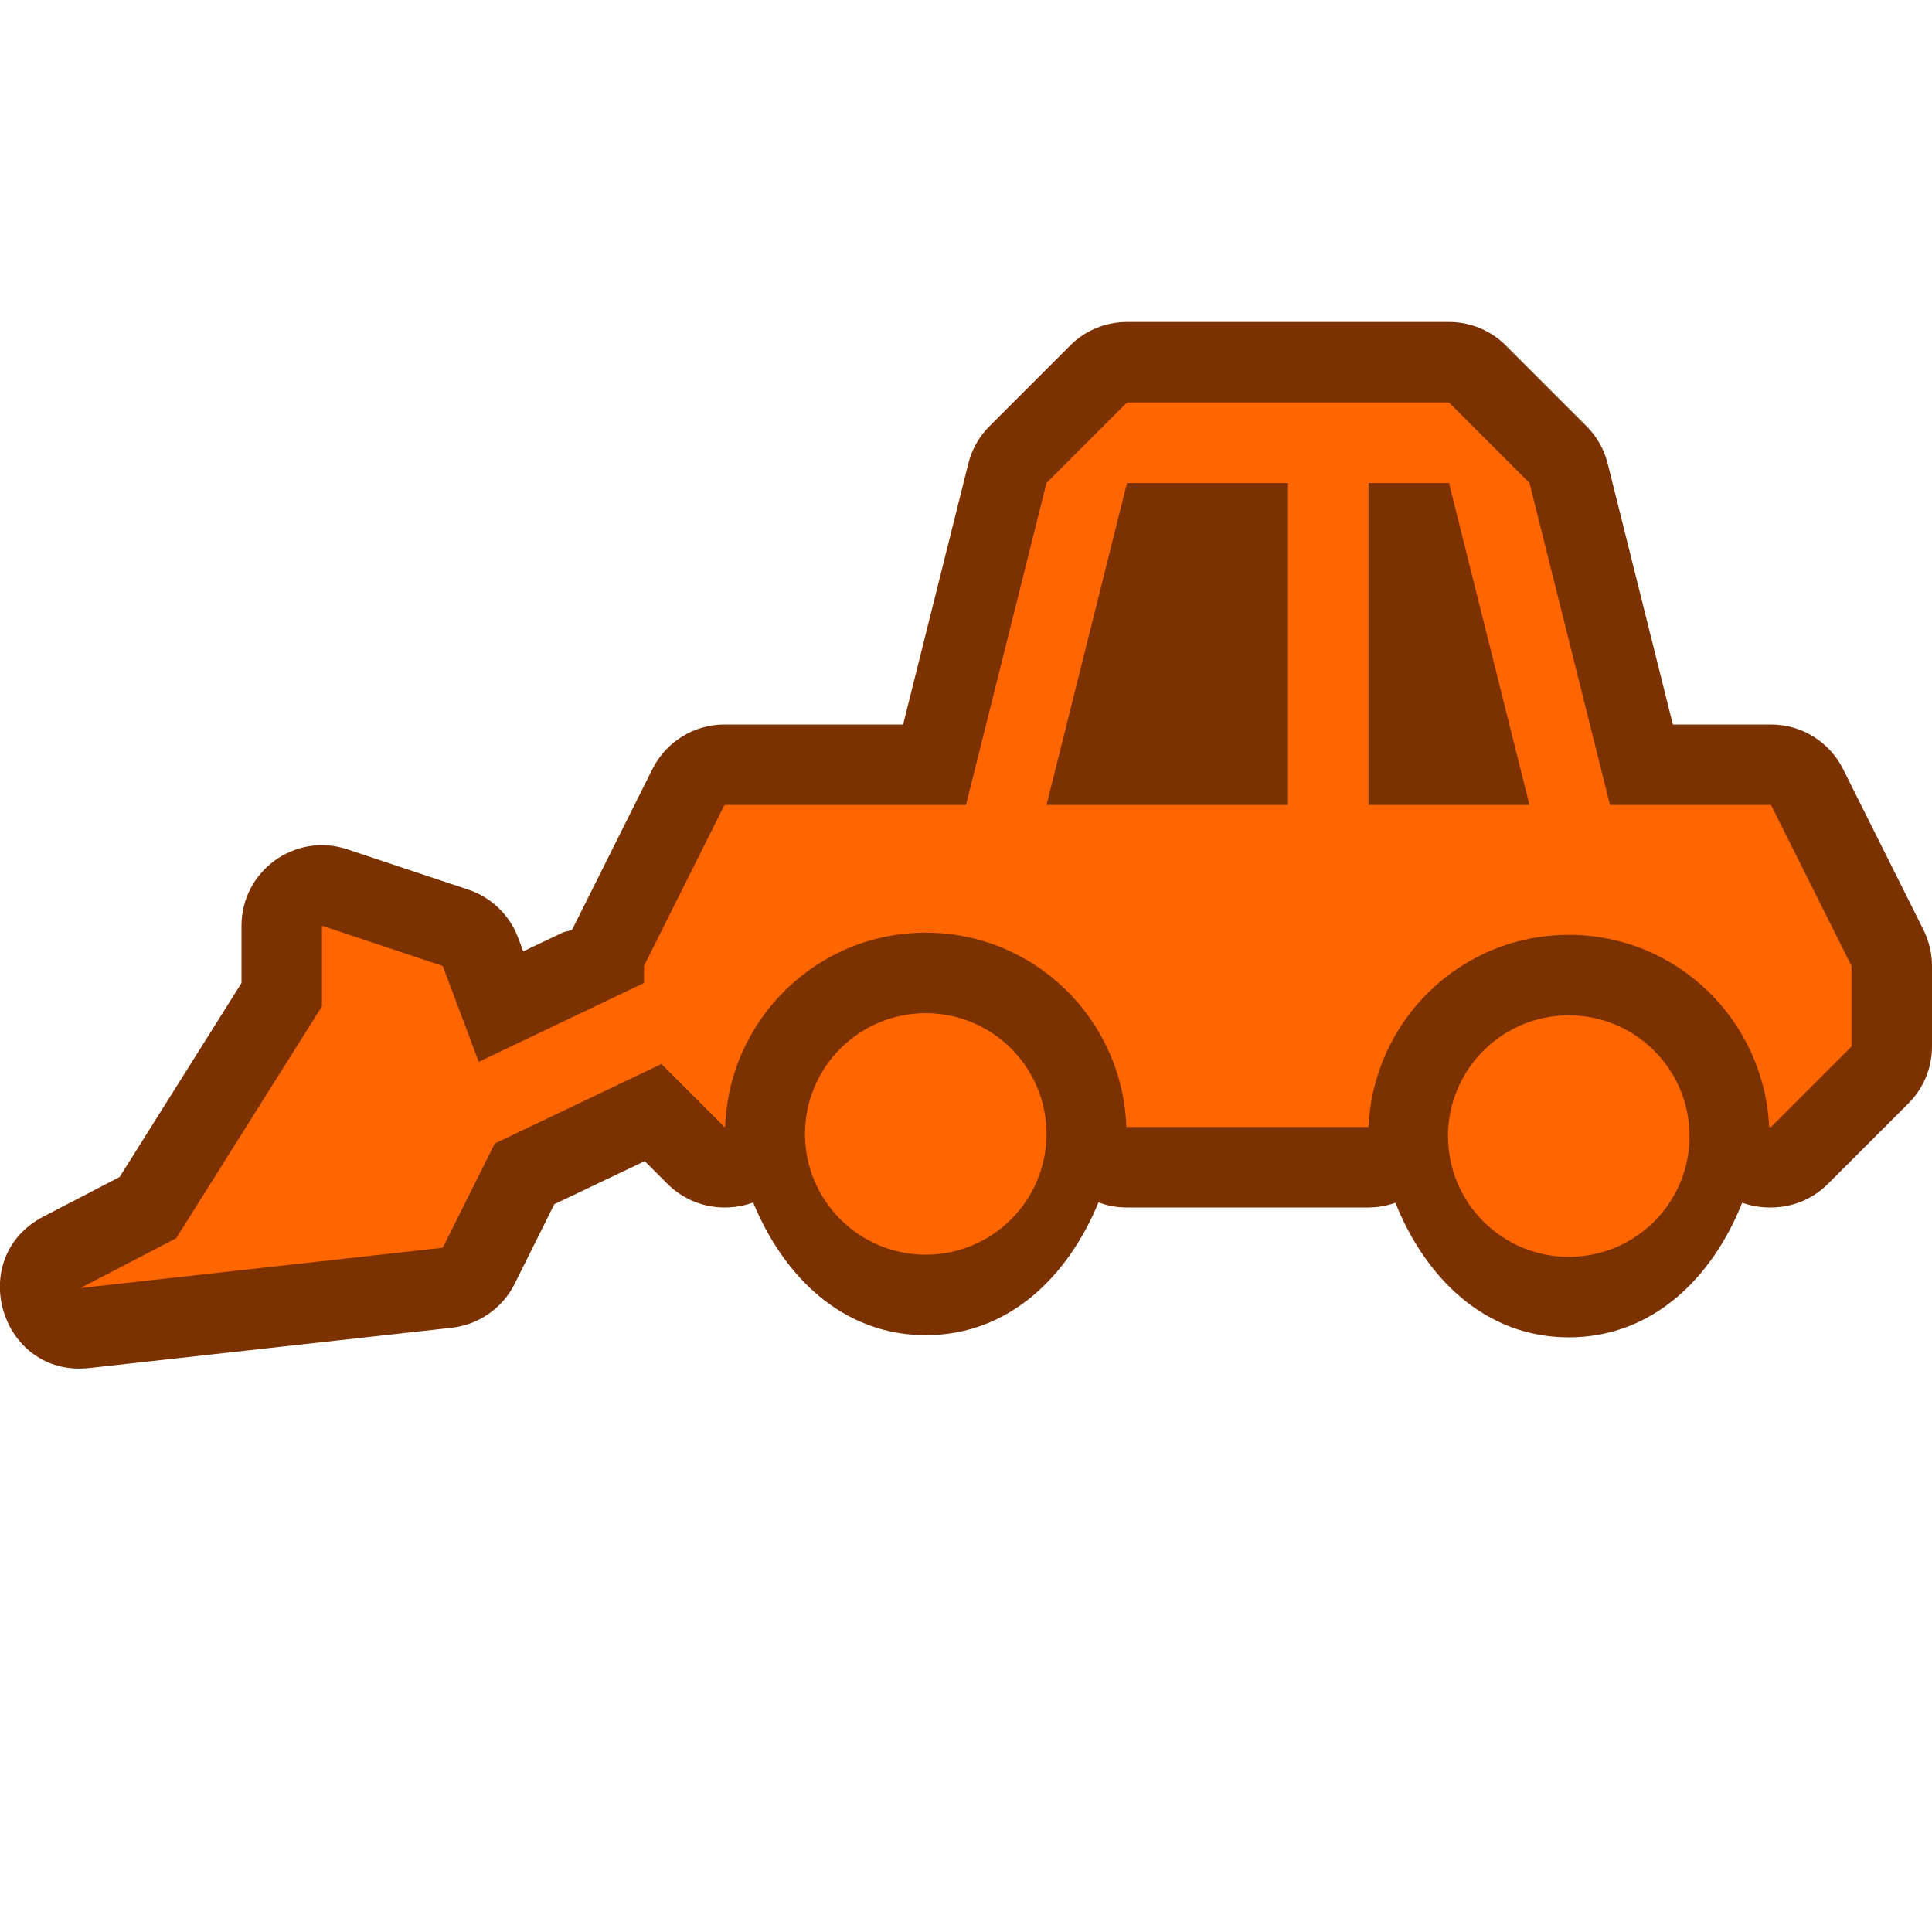
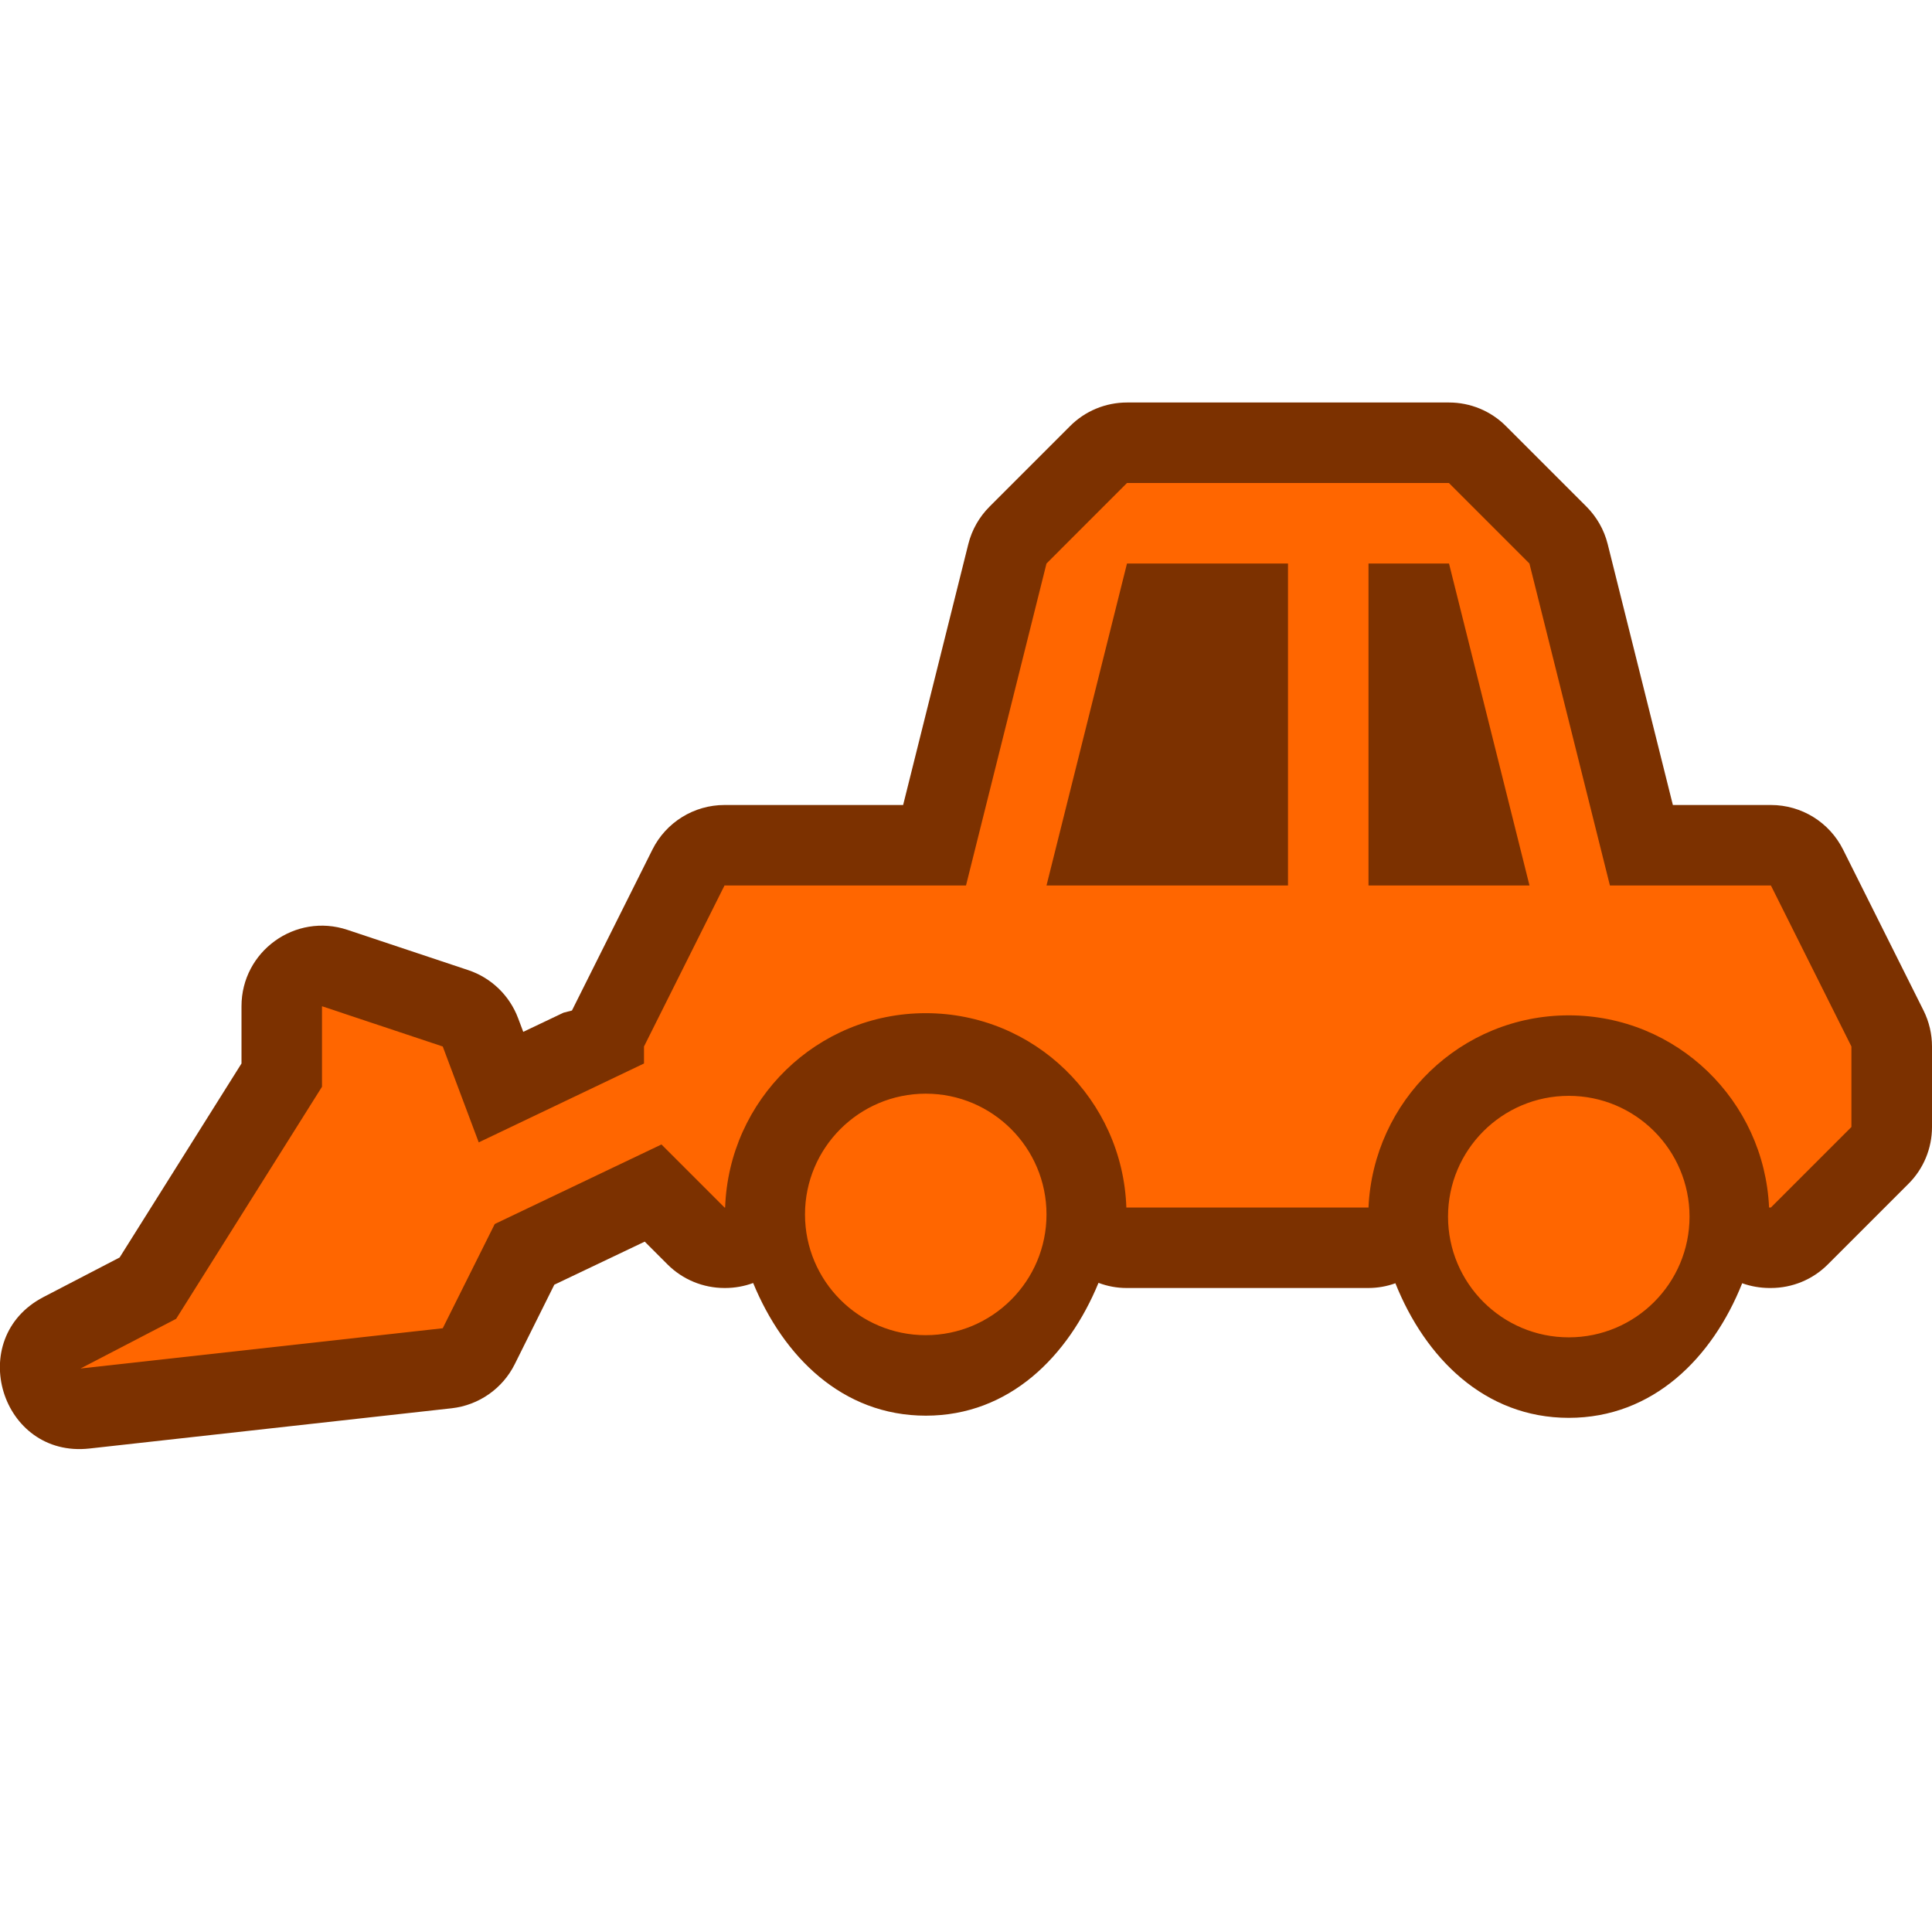
<svg xmlns="http://www.w3.org/2000/svg" xmlns:xlink="http://www.w3.org/1999/xlink" width="24" height="24" viewBox="0 0 24 24" id="svg2" version="1.1">
  <defs id="defs4">
    <linearGradient id="linearGradient9619">
      <stop id="stop9621" offset="0" style="stop-color: rgb(187, 187, 187); stop-opacity: 1;" />
      <stop id="stop9623" offset="1" style="stop-color: rgb(255, 255, 255); stop-opacity: 1;" />
    </linearGradient>
    <linearGradient id="linearGradient5196">
      <stop id="stop5198" offset="0" style="stop-color: rgb(201, 201, 201); stop-opacity: 1;" />
      <stop id="stop5200" offset="1" style="stop-color: rgb(201, 201, 201); stop-opacity: 0;" />
    </linearGradient>
    <linearGradient gradientUnits="userSpaceOnUse" y2="430.108" x2="-774.989" y1="619.613" x1="-776.403" id="linearGradient5202" xlink:href="#linearGradient5196" />
    <linearGradient gradientUnits="userSpaceOnUse" y2="295.758" x2="-490.025" y1="350.912" x1="-1027.219" id="linearGradient9625" xlink:href="#linearGradient9619" />
    <linearGradient gradientTransform="matrix(0.467111,0,0,0.487697,583.26,486.273)" y2="430.108" x2="-774.989" y1="619.613" x1="-776.403" gradientUnits="userSpaceOnUse" id="linearGradient6733" xlink:href="#linearGradient5196" />
    <linearGradient gradientTransform="matrix(0.467111,0,0,0.487697,583.26,486.273)" y2="295.758" x2="-490.025" y1="350.912" x1="-1027.219" gradientUnits="userSpaceOnUse" id="linearGradient6736" xlink:href="#linearGradient9619" />
    <linearGradient y2="430.108" x2="-774.989" y1="619.613" x1="-776.403" gradientTransform="matrix(0.441304,0,0,0.460753,417.8747,619.1037)" gradientUnits="userSpaceOnUse" id="linearGradient1360" xlink:href="#linearGradient5196" />
    <linearGradient y2="295.758" x2="-490.025" y1="350.912" x1="-1027.219" gradientTransform="matrix(0.441304,0,0,0.460753,417.8747,619.1037)" gradientUnits="userSpaceOnUse" id="linearGradient1363" xlink:href="#linearGradient9619" />
    <linearGradient gradientUnits="userSpaceOnUse" y2="430.108" x2="-774.989" y1="619.613" x1="-776.403" id="linearGradient4201" xlink:href="#linearGradient5196" />
    <linearGradient gradientUnits="userSpaceOnUse" y2="295.758" x2="-490.025" y1="350.912" x1="-1027.219" id="linearGradient4203" xlink:href="#linearGradient9619" />
    <linearGradient y2="295.758" x2="-490.025" y1="350.912" x1="-1027.219" gradientUnits="userSpaceOnUse" id="linearGradient4073" xlink:href="#linearGradient9619" />
    <linearGradient y2="430.108" x2="-774.989" y1="619.613" x1="-776.403" gradientUnits="userSpaceOnUse" id="linearGradient4075" xlink:href="#linearGradient5196" />
    <linearGradient gradientTransform="matrix(0.467111,0,0,0.487697,583.26,486.273)" y2="430.108" x2="-774.989" y1="619.613" x1="-776.403" gradientUnits="userSpaceOnUse" id="linearGradient4207" xlink:href="#linearGradient5196" />
    <linearGradient gradientTransform="matrix(0.467111,0,0,0.487697,583.26,486.273)" y2="295.758" x2="-490.025" y1="350.912" x1="-1027.219" gradientUnits="userSpaceOnUse" id="linearGradient4209" xlink:href="#linearGradient9619" />
    <linearGradient y2="295.758" x2="-490.025" y1="350.912" x1="-1027.219" gradientTransform="matrix(0.467111,0,0,0.487697,583.26,486.273)" gradientUnits="userSpaceOnUse" id="linearGradient7649" xlink:href="#linearGradient9619" />
    <linearGradient y2="430.108" x2="-774.989" y1="619.613" x1="-776.403" gradientTransform="matrix(0.467111,0,0,0.487697,583.26,486.273)" gradientUnits="userSpaceOnUse" id="linearGradient7651" xlink:href="#linearGradient5196" />
    <linearGradient xlink:href="#linearGradient5196" id="linearGradient4579" x1="-776.403" y1="619.613" x2="-774.989" y2="430.108" gradientUnits="userSpaceOnUse" />
    <linearGradient xlink:href="#linearGradient9619" id="linearGradient4581" x1="-1027.219" y1="350.912" x2="-490.025" y2="295.758" gradientUnits="userSpaceOnUse" />
    <linearGradient xlink:href="#linearGradient5196" id="linearGradient4583" gradientUnits="userSpaceOnUse" x1="-776.403" y1="619.613" x2="-774.989" y2="430.108" gradientTransform="matrix(0.467111,0,0,0.487697,583.26,486.273)" />
    <linearGradient xlink:href="#linearGradient9619" id="linearGradient4585" gradientUnits="userSpaceOnUse" x1="-1027.219" y1="350.912" x2="-490.025" y2="295.758" gradientTransform="matrix(0.467111,0,0,0.487697,583.26,486.273)" />
    <linearGradient xlink:href="#linearGradient5196" id="linearGradient4587" gradientUnits="userSpaceOnUse" gradientTransform="matrix(0.441304,0,0,0.460753,417.8747,619.1037)" x1="-776.403" y1="619.613" x2="-774.989" y2="430.108" />
    <linearGradient xlink:href="#linearGradient9619" id="linearGradient4589" gradientUnits="userSpaceOnUse" gradientTransform="matrix(0.441304,0,0,0.460753,417.8747,619.1037)" x1="-1027.219" y1="350.912" x2="-490.025" y2="295.758" />
    <linearGradient gradientUnits="userSpaceOnUse" y2="430.108" x2="-774.989" y1="619.613" x1="-776.403" id="linearGradient4790" xlink:href="#linearGradient5196" />
    <linearGradient gradientUnits="userSpaceOnUse" y2="295.758" x2="-490.025" y1="350.912" x1="-1027.219" id="linearGradient4792" xlink:href="#linearGradient9619" />
    <linearGradient gradientTransform="matrix(0.467111,0,0,0.487697,583.26,486.273)" y2="430.108" x2="-774.989" y1="619.613" x1="-776.403" gradientUnits="userSpaceOnUse" id="linearGradient4794" xlink:href="#linearGradient5196" />
    <linearGradient gradientTransform="matrix(0.467111,0,0,0.487697,583.26,486.273)" y2="295.758" x2="-490.025" y1="350.912" x1="-1027.219" gradientUnits="userSpaceOnUse" id="linearGradient4796" xlink:href="#linearGradient9619" />
    <linearGradient y2="430.108" x2="-774.989" y1="619.613" x1="-776.403" gradientTransform="matrix(0.441304,0,0,0.460753,417.8747,619.1037)" gradientUnits="userSpaceOnUse" id="linearGradient4798" xlink:href="#linearGradient5196" />
    <linearGradient y2="295.758" x2="-490.025" y1="350.912" x1="-1027.219" gradientTransform="matrix(0.441304,0,0,0.460753,417.8747,619.1037)" gradientUnits="userSpaceOnUse" id="linearGradient4800" xlink:href="#linearGradient9619" />
    <linearGradient gradientUnits="userSpaceOnUse" y2="430.108" x2="-774.989" y1="619.613" x1="-776.403" id="linearGradient4278" xlink:href="#linearGradient5196" />
    <linearGradient gradientUnits="userSpaceOnUse" y2="295.758" x2="-490.025" y1="350.912" x1="-1027.219" id="linearGradient4280" xlink:href="#linearGradient9619" />
    <linearGradient gradientTransform="matrix(0.467111,0,0,0.487697,583.26,486.273)" y2="430.108" x2="-774.989" y1="619.613" x1="-776.403" gradientUnits="userSpaceOnUse" id="linearGradient4282" xlink:href="#linearGradient5196" />
    <linearGradient gradientTransform="matrix(0.467111,0,0,0.487697,583.26,486.273)" y2="295.758" x2="-490.025" y1="350.912" x1="-1027.219" gradientUnits="userSpaceOnUse" id="linearGradient4284" xlink:href="#linearGradient9619" />
    <linearGradient y2="430.108" x2="-774.989" y1="619.613" x1="-776.403" gradientTransform="matrix(0.441304,0,0,0.460753,417.8747,619.1037)" gradientUnits="userSpaceOnUse" id="linearGradient4286" xlink:href="#linearGradient5196" />
    <linearGradient y2="295.758" x2="-490.025" y1="350.912" x1="-1027.219" gradientTransform="matrix(0.441304,0,0,0.460753,417.8747,619.1037)" gradientUnits="userSpaceOnUse" id="linearGradient4288" xlink:href="#linearGradient9619" />
    <linearGradient xlink:href="#linearGradient5196" id="linearGradient4305" x1="-776.403" y1="619.613" x2="-774.989" y2="430.108" gradientUnits="userSpaceOnUse" />
    <linearGradient xlink:href="#linearGradient9619" id="linearGradient4307" x1="-1027.219" y1="350.912" x2="-490.025" y2="295.758" gradientUnits="userSpaceOnUse" />
    <linearGradient xlink:href="#linearGradient5196" id="linearGradient4309" gradientUnits="userSpaceOnUse" x1="-776.403" y1="619.613" x2="-774.989" y2="430.108" gradientTransform="matrix(0.467111,0,0,0.487697,583.26,486.273)" />
    <linearGradient xlink:href="#linearGradient9619" id="linearGradient4311" gradientUnits="userSpaceOnUse" x1="-1027.219" y1="350.912" x2="-490.025" y2="295.758" gradientTransform="matrix(0.467111,0,0,0.487697,583.26,486.273)" />
    <linearGradient xlink:href="#linearGradient5196" id="linearGradient4313" gradientUnits="userSpaceOnUse" gradientTransform="matrix(0.441304,0,0,0.460753,417.8747,619.1037)" x1="-776.403" y1="619.613" x2="-774.989" y2="430.108" />
    <linearGradient xlink:href="#linearGradient9619" id="linearGradient4315" gradientUnits="userSpaceOnUse" gradientTransform="matrix(0.441304,0,0,0.460753,417.8747,619.1037)" x1="-1027.219" y1="350.912" x2="-490.025" y2="295.758" />
    <linearGradient gradientUnits="userSpaceOnUse" y2="430.108" x2="-774.989" y1="619.613" x1="-776.403" id="linearGradient4471" xlink:href="#linearGradient5196" />
    <linearGradient gradientUnits="userSpaceOnUse" y2="295.758" x2="-490.025" y1="350.912" x1="-1027.219" id="linearGradient4473" xlink:href="#linearGradient9619" />
    <linearGradient gradientTransform="matrix(0.467111,0,0,0.487697,583.26,486.273)" y2="430.108" x2="-774.989" y1="619.613" x1="-776.403" gradientUnits="userSpaceOnUse" id="linearGradient4475" xlink:href="#linearGradient5196" />
    <linearGradient gradientTransform="matrix(0.467111,0,0,0.487697,583.26,486.273)" y2="295.758" x2="-490.025" y1="350.912" x1="-1027.219" gradientUnits="userSpaceOnUse" id="linearGradient4477" xlink:href="#linearGradient9619" />
    <linearGradient y2="430.108" x2="-774.989" y1="619.613" x1="-776.403" gradientTransform="matrix(0.441304,0,0,0.460753,417.8747,619.1037)" gradientUnits="userSpaceOnUse" id="linearGradient4479" xlink:href="#linearGradient5196" />
    <linearGradient y2="295.758" x2="-490.025" y1="350.912" x1="-1027.219" gradientTransform="matrix(0.441304,0,0,0.460753,417.8747,619.1037)" gradientUnits="userSpaceOnUse" id="linearGradient4481" xlink:href="#linearGradient9619" />
    <linearGradient xlink:href="#linearGradient5196" id="linearGradient4498" x1="-776.403" y1="619.613" x2="-774.989" y2="430.108" gradientUnits="userSpaceOnUse" />
    <linearGradient xlink:href="#linearGradient9619" id="linearGradient4500" x1="-1027.219" y1="350.912" x2="-490.025" y2="295.758" gradientUnits="userSpaceOnUse" />
    <linearGradient xlink:href="#linearGradient5196" id="linearGradient4502" gradientUnits="userSpaceOnUse" x1="-776.403" y1="619.613" x2="-774.989" y2="430.108" gradientTransform="matrix(0.467111,0,0,0.487697,583.26,486.273)" />
    <linearGradient xlink:href="#linearGradient9619" id="linearGradient4504" gradientUnits="userSpaceOnUse" x1="-1027.219" y1="350.912" x2="-490.025" y2="295.758" gradientTransform="matrix(0.467111,0,0,0.487697,583.26,486.273)" />
    <linearGradient xlink:href="#linearGradient5196" id="linearGradient4506" gradientUnits="userSpaceOnUse" gradientTransform="matrix(0.441304,0,0,0.460753,417.8747,619.1037)" x1="-776.403" y1="619.613" x2="-774.989" y2="430.108" />
    <linearGradient xlink:href="#linearGradient9619" id="linearGradient4508" gradientUnits="userSpaceOnUse" gradientTransform="matrix(0.441304,0,0,0.460753,417.8747,619.1037)" x1="-1027.219" y1="350.912" x2="-490.025" y2="295.758" />
    <linearGradient xlink:href="#linearGradient5196" id="linearGradient4311-2" x1="-776.403" y1="619.613" x2="-774.989" y2="430.108" gradientUnits="userSpaceOnUse" />
    <linearGradient xlink:href="#linearGradient9619" id="linearGradient4313-9" x1="-1027.219" y1="350.912" x2="-490.025" y2="295.758" gradientUnits="userSpaceOnUse" />
    <linearGradient xlink:href="#linearGradient5196" id="linearGradient4315-6" gradientUnits="userSpaceOnUse" x1="-776.403" y1="619.613" x2="-774.989" y2="430.108" gradientTransform="matrix(0.467111,0,0,0.487697,583.26,486.273)" />
    <linearGradient xlink:href="#linearGradient9619" id="linearGradient4317" gradientUnits="userSpaceOnUse" x1="-1027.219" y1="350.912" x2="-490.025" y2="295.758" gradientTransform="matrix(0.467111,0,0,0.487697,583.26,486.273)" />
    <linearGradient xlink:href="#linearGradient5196" id="linearGradient4319" gradientUnits="userSpaceOnUse" gradientTransform="matrix(0.441304,0,0,0.460753,417.8747,619.1037)" x1="-776.403" y1="619.613" x2="-774.989" y2="430.108" />
    <linearGradient xlink:href="#linearGradient9619" id="linearGradient4321" gradientUnits="userSpaceOnUse" gradientTransform="matrix(0.441304,0,0,0.460753,417.8747,619.1037)" x1="-1027.219" y1="350.912" x2="-490.025" y2="295.758" />
    <linearGradient gradientUnits="userSpaceOnUse" y2="430.108" x2="-774.989" y1="619.613" x1="-776.403" id="linearGradient4338" xlink:href="#linearGradient5196" />
    <linearGradient gradientUnits="userSpaceOnUse" y2="295.758" x2="-490.025" y1="350.912" x1="-1027.219" id="linearGradient4340" xlink:href="#linearGradient9619" />
    <linearGradient gradientTransform="matrix(0.467111,0,0,0.487697,583.26,486.273)" y2="430.108" x2="-774.989" y1="619.613" x1="-776.403" gradientUnits="userSpaceOnUse" id="linearGradient4342" xlink:href="#linearGradient5196" />
    <linearGradient gradientTransform="matrix(0.467111,0,0,0.487697,583.26,486.273)" y2="295.758" x2="-490.025" y1="350.912" x1="-1027.219" gradientUnits="userSpaceOnUse" id="linearGradient4344" xlink:href="#linearGradient9619" />
    <linearGradient y2="430.108" x2="-774.989" y1="619.613" x1="-776.403" gradientTransform="matrix(0.441304,0,0,0.460753,417.8747,619.1037)" gradientUnits="userSpaceOnUse" id="linearGradient4346" xlink:href="#linearGradient5196" />
    <linearGradient y2="295.758" x2="-490.025" y1="350.912" x1="-1027.219" gradientTransform="matrix(0.441304,0,0,0.460753,417.8747,619.1037)" gradientUnits="userSpaceOnUse" id="linearGradient4348" xlink:href="#linearGradient9619" />
    <linearGradient xlink:href="#linearGradient5196" id="linearGradient5148" x1="-776.403" y1="619.613" x2="-774.989" y2="430.108" gradientUnits="userSpaceOnUse" />
    <linearGradient xlink:href="#linearGradient9619" id="linearGradient5150" x1="-1027.219" y1="350.912" x2="-490.025" y2="295.758" gradientUnits="userSpaceOnUse" />
    <linearGradient xlink:href="#linearGradient5196" id="linearGradient5152" gradientUnits="userSpaceOnUse" x1="-776.403" y1="619.613" x2="-774.989" y2="430.108" gradientTransform="matrix(0.467111,0,0,0.487697,583.26,486.273)" />
    <linearGradient xlink:href="#linearGradient9619" id="linearGradient5154" gradientUnits="userSpaceOnUse" x1="-1027.219" y1="350.912" x2="-490.025" y2="295.758" gradientTransform="matrix(0.467111,0,0,0.487697,583.26,486.273)" />
    <linearGradient xlink:href="#linearGradient5196" id="linearGradient5156" gradientUnits="userSpaceOnUse" gradientTransform="matrix(0.441304,0,0,0.460753,417.8747,619.1037)" x1="-776.403" y1="619.613" x2="-774.989" y2="430.108" />
    <linearGradient xlink:href="#linearGradient9619" id="linearGradient5158" gradientUnits="userSpaceOnUse" gradientTransform="matrix(0.441304,0,0,0.460753,417.8747,619.1037)" x1="-1027.219" y1="350.912" x2="-490.025" y2="295.758" />
    <linearGradient gradientUnits="userSpaceOnUse" y2="430.108" x2="-774.989" y1="619.613" x1="-776.403" id="linearGradient5175" xlink:href="#linearGradient5196" />
    <linearGradient gradientUnits="userSpaceOnUse" y2="295.758" x2="-490.025" y1="350.912" x1="-1027.219" id="linearGradient5177" xlink:href="#linearGradient9619" />
    <linearGradient gradientTransform="matrix(0.467111,0,0,0.487697,583.26,486.273)" y2="430.108" x2="-774.989" y1="619.613" x1="-776.403" gradientUnits="userSpaceOnUse" id="linearGradient5179" xlink:href="#linearGradient5196" />
    <linearGradient gradientTransform="matrix(0.467111,0,0,0.487697,583.26,486.273)" y2="295.758" x2="-490.025" y1="350.912" x1="-1027.219" gradientUnits="userSpaceOnUse" id="linearGradient5181" xlink:href="#linearGradient9619" />
    <linearGradient y2="430.108" x2="-774.989" y1="619.613" x1="-776.403" gradientTransform="matrix(0.441304,0,0,0.460753,417.8747,619.1037)" gradientUnits="userSpaceOnUse" id="linearGradient5183" xlink:href="#linearGradient5196" />
    <linearGradient y2="295.758" x2="-490.025" y1="350.912" x1="-1027.219" gradientTransform="matrix(0.441304,0,0,0.460753,417.8747,619.1037)" gradientUnits="userSpaceOnUse" id="linearGradient5185" xlink:href="#linearGradient9619" />
    <linearGradient gradientUnits="userSpaceOnUse" y2="430.108" x2="-774.989" y1="619.613" x1="-776.403" id="linearGradient5207" xlink:href="#linearGradient5196" />
    <linearGradient gradientUnits="userSpaceOnUse" y2="295.758" x2="-490.025" y1="350.912" x1="-1027.219" id="linearGradient5209" xlink:href="#linearGradient9619" />
    <linearGradient gradientTransform="matrix(0.467111,0,0,0.487697,583.26,486.273)" y2="430.108" x2="-774.989" y1="619.613" x1="-776.403" gradientUnits="userSpaceOnUse" id="linearGradient5211" xlink:href="#linearGradient5196" />
    <linearGradient gradientTransform="matrix(0.467111,0,0,0.487697,583.26,486.273)" y2="295.758" x2="-490.025" y1="350.912" x1="-1027.219" gradientUnits="userSpaceOnUse" id="linearGradient5213" xlink:href="#linearGradient9619" />
    <linearGradient y2="430.108" x2="-774.989" y1="619.613" x1="-776.403" gradientTransform="matrix(0.441304,0,0,0.460753,417.8747,619.1037)" gradientUnits="userSpaceOnUse" id="linearGradient5215" xlink:href="#linearGradient5196" />
    <linearGradient y2="295.758" x2="-490.025" y1="350.912" x1="-1027.219" gradientTransform="matrix(0.441304,0,0,0.460753,417.8747,619.1037)" gradientUnits="userSpaceOnUse" id="linearGradient5217" xlink:href="#linearGradient9619" />
    <linearGradient xlink:href="#linearGradient5196" id="linearGradient5234" x1="-776.403" y1="619.613" x2="-774.989" y2="430.108" gradientUnits="userSpaceOnUse" />
    <linearGradient xlink:href="#linearGradient9619" id="linearGradient5236" x1="-1027.219" y1="350.912" x2="-490.025" y2="295.758" gradientUnits="userSpaceOnUse" />
    <linearGradient xlink:href="#linearGradient5196" id="linearGradient5238" gradientUnits="userSpaceOnUse" x1="-776.403" y1="619.613" x2="-774.989" y2="430.108" gradientTransform="matrix(0.467111,0,0,0.487697,583.26,486.273)" />
    <linearGradient xlink:href="#linearGradient9619" id="linearGradient5240" gradientUnits="userSpaceOnUse" x1="-1027.219" y1="350.912" x2="-490.025" y2="295.758" gradientTransform="matrix(0.467111,0,0,0.487697,583.26,486.273)" />
    <linearGradient xlink:href="#linearGradient5196" id="linearGradient5242" gradientUnits="userSpaceOnUse" gradientTransform="matrix(0.441304,0,0,0.460753,417.8747,619.1037)" x1="-776.403" y1="619.613" x2="-774.989" y2="430.108" />
    <linearGradient xlink:href="#linearGradient9619" id="linearGradient5244" gradientUnits="userSpaceOnUse" gradientTransform="matrix(0.441304,0,0,0.460753,417.8747,619.1037)" x1="-1027.219" y1="350.912" x2="-490.025" y2="295.758" />
    <linearGradient gradientUnits="userSpaceOnUse" y2="430.108" x2="-774.989" y1="619.613" x1="-776.403" id="linearGradient5266" xlink:href="#linearGradient5196" />
    <linearGradient gradientUnits="userSpaceOnUse" y2="295.758" x2="-490.025" y1="350.912" x1="-1027.219" id="linearGradient5268" xlink:href="#linearGradient9619" />
    <linearGradient gradientTransform="matrix(0.467111,0,0,0.487697,583.26,486.273)" y2="430.108" x2="-774.989" y1="619.613" x1="-776.403" gradientUnits="userSpaceOnUse" id="linearGradient5270" xlink:href="#linearGradient5196" />
    <linearGradient gradientTransform="matrix(0.467111,0,0,0.487697,583.26,486.273)" y2="295.758" x2="-490.025" y1="350.912" x1="-1027.219" gradientUnits="userSpaceOnUse" id="linearGradient5272" xlink:href="#linearGradient9619" />
    <linearGradient y2="430.108" x2="-774.989" y1="619.613" x1="-776.403" gradientTransform="matrix(0.441304,0,0,0.460753,417.8747,619.1037)" gradientUnits="userSpaceOnUse" id="linearGradient5274" xlink:href="#linearGradient5196" />
    <linearGradient y2="295.758" x2="-490.025" y1="350.912" x1="-1027.219" gradientTransform="matrix(0.441304,0,0,0.460753,417.8747,619.1037)" gradientUnits="userSpaceOnUse" id="linearGradient5276" xlink:href="#linearGradient9619" />
    <linearGradient xlink:href="#linearGradient5196" id="linearGradient5293" x1="-776.403" y1="619.613" x2="-774.989" y2="430.108" gradientUnits="userSpaceOnUse" />
    <linearGradient xlink:href="#linearGradient9619" id="linearGradient5295" x1="-1027.219" y1="350.912" x2="-490.025" y2="295.758" gradientUnits="userSpaceOnUse" />
    <linearGradient xlink:href="#linearGradient5196" id="linearGradient5297" gradientUnits="userSpaceOnUse" x1="-776.403" y1="619.613" x2="-774.989" y2="430.108" gradientTransform="matrix(0.467111,0,0,0.487697,583.26,486.273)" />
    <linearGradient xlink:href="#linearGradient9619" id="linearGradient5299" gradientUnits="userSpaceOnUse" x1="-1027.219" y1="350.912" x2="-490.025" y2="295.758" gradientTransform="matrix(0.467111,0,0,0.487697,583.26,486.273)" />
    <linearGradient xlink:href="#linearGradient5196" id="linearGradient5301" gradientUnits="userSpaceOnUse" gradientTransform="matrix(0.441304,0,0,0.460753,417.8747,619.1037)" x1="-776.403" y1="619.613" x2="-774.989" y2="430.108" />
    <linearGradient xlink:href="#linearGradient9619" id="linearGradient5303" gradientUnits="userSpaceOnUse" gradientTransform="matrix(0.441304,0,0,0.460753,417.8747,619.1037)" x1="-1027.219" y1="350.912" x2="-490.025" y2="295.758" />
    <linearGradient xlink:href="#linearGradient5196" id="linearGradient5324" x1="-776.403" y1="619.613" x2="-774.989" y2="430.108" gradientUnits="userSpaceOnUse" />
    <linearGradient xlink:href="#linearGradient9619" id="linearGradient5326" x1="-1027.219" y1="350.912" x2="-490.025" y2="295.758" gradientUnits="userSpaceOnUse" />
    <linearGradient xlink:href="#linearGradient5196" id="linearGradient5328" gradientUnits="userSpaceOnUse" x1="-776.403" y1="619.613" x2="-774.989" y2="430.108" gradientTransform="matrix(0.467111,0,0,0.487697,583.26,486.273)" />
    <linearGradient xlink:href="#linearGradient9619" id="linearGradient5330" gradientUnits="userSpaceOnUse" x1="-1027.219" y1="350.912" x2="-490.025" y2="295.758" gradientTransform="matrix(0.467111,0,0,0.487697,583.26,486.273)" />
    <linearGradient xlink:href="#linearGradient5196" id="linearGradient5332" gradientUnits="userSpaceOnUse" gradientTransform="matrix(0.441304,0,0,0.460753,417.8747,619.1037)" x1="-776.403" y1="619.613" x2="-774.989" y2="430.108" />
    <linearGradient xlink:href="#linearGradient9619" id="linearGradient5334" gradientUnits="userSpaceOnUse" gradientTransform="matrix(0.441304,0,0,0.460753,417.8747,619.1037)" x1="-1027.219" y1="350.912" x2="-490.025" y2="295.758" />
    <linearGradient gradientUnits="userSpaceOnUse" y2="430.108" x2="-774.989" y1="619.613" x1="-776.403" id="linearGradient5351" xlink:href="#linearGradient5196" />
    <linearGradient gradientUnits="userSpaceOnUse" y2="295.758" x2="-490.025" y1="350.912" x1="-1027.219" id="linearGradient5353" xlink:href="#linearGradient9619" />
    <linearGradient gradientTransform="matrix(0.467111,0,0,0.487697,583.26,486.273)" y2="430.108" x2="-774.989" y1="619.613" x1="-776.403" gradientUnits="userSpaceOnUse" id="linearGradient5355" xlink:href="#linearGradient5196" />
    <linearGradient gradientTransform="matrix(0.467111,0,0,0.487697,583.26,486.273)" y2="295.758" x2="-490.025" y1="350.912" x1="-1027.219" gradientUnits="userSpaceOnUse" id="linearGradient5357" xlink:href="#linearGradient9619" />
    <linearGradient y2="430.108" x2="-774.989" y1="619.613" x1="-776.403" gradientTransform="matrix(0.441304,0,0,0.460753,417.8747,619.1037)" gradientUnits="userSpaceOnUse" id="linearGradient5359" xlink:href="#linearGradient5196" />
    <linearGradient y2="295.758" x2="-490.025" y1="350.912" x1="-1027.219" gradientTransform="matrix(0.441304,0,0,0.460753,417.8747,619.1037)" gradientUnits="userSpaceOnUse" id="linearGradient5361" xlink:href="#linearGradient9619" />
    <linearGradient y2="295.758" x2="-490.025" y1="350.912" x1="-1027.219" gradientTransform="matrix(0.441304,0,0,0.460753,397.8122,605.6037)" gradientUnits="userSpaceOnUse" id="linearGradient4582" xlink:href="#linearGradient9619" />
    <linearGradient y2="430.108" x2="-774.989" y1="619.613" x1="-776.403" gradientTransform="matrix(0.441304,0,0,0.460753,397.8122,605.6037)" gradientUnits="userSpaceOnUse" id="linearGradient4584" xlink:href="#linearGradient5196" />
    <linearGradient xlink:href="#linearGradient9619" id="linearGradient5406" gradientUnits="userSpaceOnUse" gradientTransform="matrix(0.441304,0,0,0.460753,397.8122,605.6037)" x1="-1027.219" y1="350.912" x2="-490.025" y2="295.758" />
    <linearGradient xlink:href="#linearGradient5196" id="linearGradient5408" gradientUnits="userSpaceOnUse" gradientTransform="matrix(0.441304,0,0,0.460753,397.8122,605.6037)" x1="-776.403" y1="619.613" x2="-774.989" y2="430.108" />
  </defs>
  <g id="layer1" transform="translate(0,-1028.362)" />
  <g id="layer3">
-     <path style="opacity:1;fill:#7c3100;fill-opacity:1;stroke:none;stroke-width:1;stroke-miterlimit:4;stroke-dasharray:none;stroke-opacity:1" d="m 14,4 c -0.265,5.11e-5 -0.52,0.105 -0.707,0.293 l -1,1 C 12.165,5.421 12.073,5.582 12.029,5.758 L 11.219,9 9,9 C 8.621,9 8.275,9.214 8.105,9.553 l -1,2 L 7,11.58 6.5,11.818 6.436,11.648 C 6.33,11.366 6.102,11.146 5.816,11.051 l -1.5,-0.5 C 3.669,10.335 3,10.817 3,11.5 l 0,0.711 -1.514,2.41 -0.947,0.492 c -0.981,0.512 -0.528,2.003 0.572,1.881 l 4.5,-0.5 c 0.337,-0.038 0.632,-0.244 0.783,-0.547 l 0.492,-0.988 1.123,-0.535 0.283,0.283 C 8.48,14.895 8.735,15 9,15 l 0.008,0 c 0.119,-4.1e-5 0.236,-0.021 0.348,-0.062 0.375,0.912 1.106,1.648 2.145,1.648 1.039,0 1.77,-0.738 2.145,-1.65 0.111,0.042 0.229,0.064 0.348,0.064 L 17,15 c 0.114,-3.78e-4 0.227,-0.02 0.334,-0.059 0.369,0.924 1.107,1.672 2.154,1.672 1.048,0 1.786,-0.747 2.154,-1.672 0.107,0.038 0.22,0.058 0.334,0.059 L 22,15 c 0.265,-5.1e-5 0.52,-0.105 0.707,-0.293 l 1,-1 C 23.895,13.52 24,13.265 24,13 l 0,-1 c 3.7e-5,-0.155 -0.036,-0.308 -0.105,-0.447 l -1,-2 C 22.725,9.214 22.379,9 22,9 L 20.781,9 19.971,5.758 C 19.927,5.582 19.835,5.421 19.707,5.293 l -1,-1 C 18.52,4.105 18.265,4 18,4 l -1,0 z" id="path5515" />
+     <path style="opacity:1;fill:#7c3100;fill-opacity:1;stroke:none;stroke-width:1;stroke-miterlimit:4;stroke-dasharray:none;stroke-opacity:1" d="m 14,5 c -0.265,5.11e-5 -0.52,0.105 -0.707,0.293 l -1,1 C 12.165,6.421 12.073,6.582 12.029,6.758 L 11.219,10 9,10 c -0.379,-2.6e-5 -0.725,0.214 -0.895,0.553 l -1,2 L 7,12.58 6.5,12.818 6.436,12.648 C 6.33,12.366 6.102,12.146 5.816,12.051 l -1.5,-0.5 C 3.669,11.335 3,11.817 3,12.5 l 0,0.711 -1.514,2.41 -0.947,0.492 c -0.981,0.512 -0.528,2.003 0.572,1.881 l 4.5,-0.5 c 0.337,-0.038 0.632,-0.244 0.783,-0.547 l 0.492,-0.988 1.123,-0.535 0.283,0.283 C 8.48,15.895 8.735,16 9,16 l 0.008,0 c 0.119,-4.1e-5 0.236,-0.021 0.348,-0.062 0.375,0.912 1.106,1.648 2.145,1.648 1.039,0 1.77,-0.738 2.145,-1.65 0.111,0.042 0.229,0.064 0.348,0.064 L 17,16 c 0.114,-3.78e-4 0.227,-0.02 0.334,-0.059 0.369,0.924 1.107,1.672 2.154,1.672 1.048,0 1.786,-0.747 2.154,-1.672 0.107,0.038 0.22,0.058 0.334,0.059 l 0.023,0 c 0.265,-5.1e-5 0.52,-0.105 0.707,-0.293 l 1,-1 C 23.895,14.52 24,14.265 24,14 l 0,-1 c 3.7e-5,-0.155 -0.036,-0.308 -0.105,-0.447 l -1,-2 C 22.725,10.214 22.379,10 22,10 L 20.781,10 19.971,6.758 C 19.927,6.582 19.835,6.421 19.707,6.293 l -1,-1 C 18.52,5.105 18.265,5 18,5 l -1,0 z" id="path5515" />
    <g id="layer2" transform="translate(-138.2743,111.2937)" />
    <path id="path8734" d="m -53.631,807.177 25.276,-52.78 9.986,-12.38 25.276,-4.235 50.24,-2.932 65.53,1.303 42.751,5.539 8.113,3.258 20.595,36.816 13.73,30.625 -39.006,-7.168 -16.851,-1.303 -19.659,-1.303 -25.276,-1.303 -31.517,-0.326 -32.765,0.977 -28.709,0.652 -24.028,2.281 -42.751,7.168" style="display:none;fill:url(#linearGradient1363);fill-opacity:1;fill-rule:evenodd;stroke:#000000;stroke-width:0.451px;stroke-linecap:butt;stroke-linejoin:miter;stroke-opacity:1" />
    <path id="path5172" d="m -14.625,827.703 14.978,65.812 3.745,7.819 7.489,3.258 27.46,0 37.446,0.652 64.906,-1.303 4.993,-1.955 4.993,-4.561 2.496,-11.729 12.482,-59.296 -23.092,-0.652 -6.241,23.458 -5.617,11.077 -112.338,-1.303 -4.993,-14.987 -4.369,-18.245 -24.34,1.955 z" style="display:none;fill:url(#linearGradient1360);fill-opacity:1;fill-rule:evenodd;stroke:#000000;stroke-width:0.451px;stroke-linecap:butt;stroke-linejoin:miter;stroke-opacity:1" />
    <path id="path2441" d="" style="fill:#000000;fill-opacity:1;stroke:#000000;stroke-width:0.419;stroke-opacity:1" />
    <path id="path2469" d="" style="fill:#000000;fill-opacity:1;stroke:#000000;stroke-width:0.419;stroke-opacity:1" />
    <path id="path2494" d="" style="fill:#000000;fill-opacity:1;stroke:#000000;stroke-width:0.419;stroke-opacity:1" />
-     <path style="opacity:1;fill:#ff6600;fill-opacity:1;stroke:none;stroke-width:1;stroke-miterlimit:4;stroke-dasharray:none;stroke-opacity:1" d="M 14 5 L 13 6 L 12 10 L 9 10 L 8 12 L 8 12.211 L 5.947 13.191 L 5.5 12 L 4 11.5 L 4 12.5 L 2.188 15.383 L 1 16 L 5.5 15.5 L 6.146 14.205 L 8.217 13.217 L 9 14 L 9.008 14 C 9.054 12.66 10.149 11.586 11.5 11.586 C 12.851 11.586 13.946 12.66 13.992 14 L 17 14 C 17.06 12.673 18.146 11.613 19.488 11.613 C 20.83 11.613 21.916 12.673 21.977 14 L 22 14 L 23 13 L 23 12 L 22 10 L 20 10 L 19 6 L 18 5 L 17 5 L 14 5 z M 14 6 L 16 6 L 16 10 L 13 10 L 14 6 z M 17 6 L 18 6 L 19 10 L 17 10 L 17 9 L 17 6 z M 11.5 12.586 C 10.672 12.586 10 13.258 10 14.086 C 10 14.914 10.672 15.586 11.5 15.586 C 12.328 15.586 13 14.914 13 14.086 C 13 13.258 12.328 12.586 11.5 12.586 z M 19.488 12.613 C 18.66 12.613 17.988 13.285 17.988 14.113 C 17.988 14.942 18.66 15.613 19.488 15.613 C 20.317 15.613 20.988 14.942 20.988 14.113 C 20.988 13.285 20.317 12.613 19.488 12.613 z " id="path4808-4" />
+     <path style="opacity:1;fill:#ff6600;fill-opacity:1;stroke:none;stroke-width:1;stroke-miterlimit:4;stroke-dasharray:none;stroke-opacity:1" d="M 14,6 13,7 12,11 9,11 8,13 8,13.211 5.947,14.191 5.5,13 4,12.5 4,13.5 2.188,16.383 1,17 5.5,16.5 6.146,15.205 8.217,14.217 9,15 9.008,15 c 0.046,-1.34 1.141,-2.414 2.492,-2.414 1.351,0 2.446,1.074 2.492,2.414 L 17,15 c 0.06,-1.327 1.146,-2.387 2.488,-2.387 1.342,0 2.428,1.06 2.488,2.387 l 0.023,0 1,-1 0,-1 -1,-2 -2,0 -1,-4 -1,-1 -1,0 -3,0 z m 0,1 2,0 0,4 -3,0 1,-4 z m 3,0 1,0 1,4 -2,0 0,-1 0,-3 z m -5.5,6.586 c -0.828,0 -1.5,0.672 -1.5,1.5 0,0.828 0.672,1.5 1.5,1.5 0.828,0 1.5,-0.672 1.5,-1.5 0,-0.828 -0.672,-1.5 -1.5,-1.5 z m 7.988,0.027 c -0.828,0 -1.5,0.672 -1.5,1.5 0,0.828 0.672,1.5 1.5,1.5 0.828,0 1.5,-0.672 1.5,-1.5 0,-0.828 -0.672,-1.5 -1.5,-1.5 z" id="path4808-4" />
    <path style="display:none;fill:url(#linearGradient5406);fill-opacity:1;fill-rule:evenodd;stroke:#000000;stroke-width:0.451px;stroke-linecap:butt;stroke-linejoin:miter;stroke-opacity:1" d="m -73.694,793.677 25.276,-52.78 9.986,-12.38 25.276,-4.235 50.24,-2.932 65.53,1.303 42.751,5.539 8.113,3.258 20.595,36.816 13.73,30.625 -39.006,-7.168 -16.851,-1.303 -19.659,-1.303 -25.276,-1.303 -31.517,-0.326 -32.765,0.977 -28.709,0.652 -24.028,2.281 -42.751,7.168" id="path8734-8" />
    <path style="display:none;fill:url(#linearGradient5408);fill-opacity:1;fill-rule:evenodd;stroke:#000000;stroke-width:0.451px;stroke-linecap:butt;stroke-linejoin:miter;stroke-opacity:1" d="m -34.688,814.203 14.978,65.812 3.745,7.819 7.489,3.258 27.46,0 37.446,0.652 64.906,-1.303 4.993,-1.955 4.993,-4.561 2.496,-11.729 12.482,-59.296 -23.092,-0.652 -6.241,23.458 -5.617,11.077 -112.338,-1.303 -4.993,-14.987 -4.369,-18.245 -24.34,1.955 z" id="path5172-67" />
    <path style="fill:#000000;fill-opacity:1;stroke:#000000;stroke-width:0.419;stroke-opacity:1" d="" id="path2441-9" />
    <path style="fill:#000000;fill-opacity:1;stroke:#000000;stroke-width:0.419;stroke-opacity:1" d="" id="path2469-2" />
    <path style="fill:#000000;fill-opacity:1;stroke:#000000;stroke-width:0.419;stroke-opacity:1" d="" id="path2494-7" />
    <path id="path8734-6" d="m -73.694,793.677 25.276,-52.78 9.986,-12.38 25.276,-4.235 50.24,-2.932 65.53,1.303 42.751,5.539 8.113,3.258 20.595,36.816 13.73,30.625 -39.006,-7.168 -16.851,-1.303 -19.659,-1.303 -25.276,-1.303 -31.517,-0.326 -32.765,0.977 -28.709,0.652 -24.028,2.281 -42.751,7.168" style="display:none;fill:url(#linearGradient4582);fill-opacity:1;fill-rule:evenodd;stroke:#000000;stroke-width:0.451px;stroke-linecap:butt;stroke-linejoin:miter;stroke-opacity:1" />
    <path id="path5172-6" d="m -34.688,814.203 14.978,65.812 3.745,7.819 7.489,3.258 27.46,0 37.446,0.652 64.906,-1.303 4.993,-1.955 4.993,-4.561 2.496,-11.729 12.482,-59.296 -23.092,-0.652 -6.241,23.458 -5.617,11.077 -112.338,-1.303 -4.993,-14.987 -4.369,-18.245 -24.34,1.955 z" style="display:none;fill:url(#linearGradient4584);fill-opacity:1;fill-rule:evenodd;stroke:#000000;stroke-width:0.451px;stroke-linecap:butt;stroke-linejoin:miter;stroke-opacity:1" />
    <path id="path2441-6" d="" style="fill:#000000;fill-opacity:1;stroke:#000000;stroke-width:0.419;stroke-opacity:1" />
    <path id="path2469-0" d="" style="fill:#000000;fill-opacity:1;stroke:#000000;stroke-width:0.419;stroke-opacity:1" />
    <path id="path2494-2" d="" style="fill:#000000;fill-opacity:1;stroke:#000000;stroke-width:0.419;stroke-opacity:1" />
  </g>
</svg>
